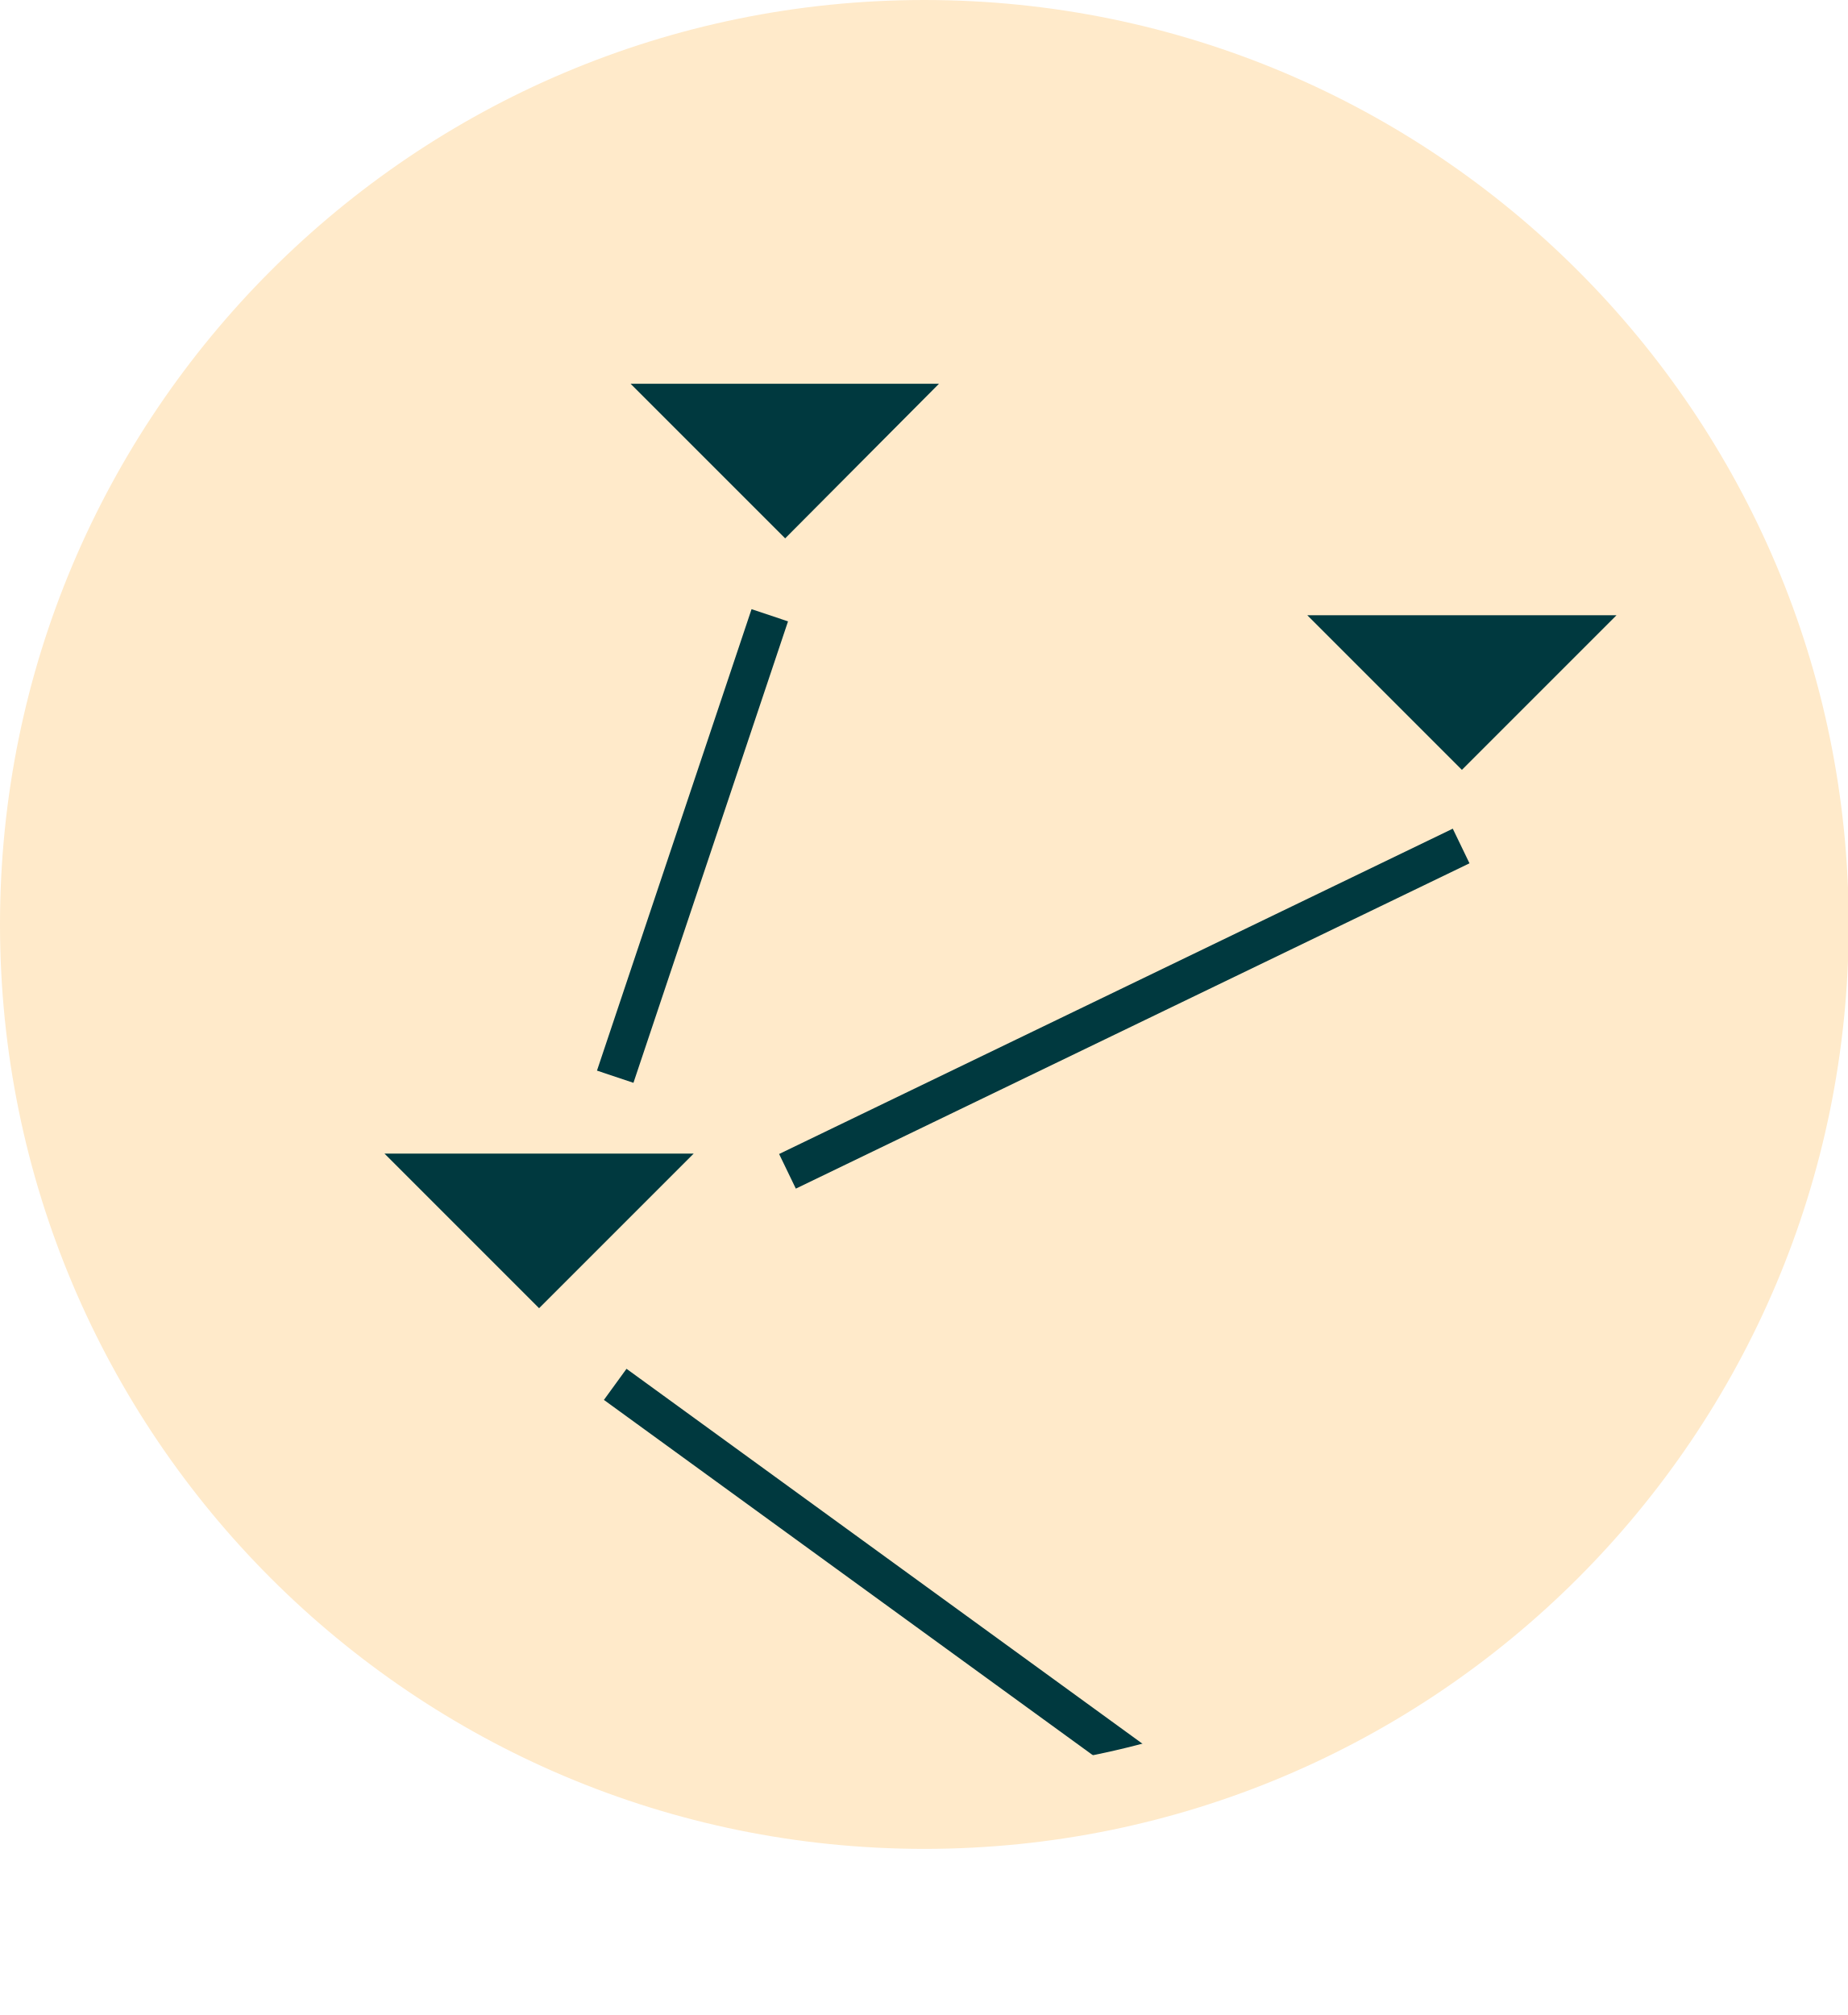
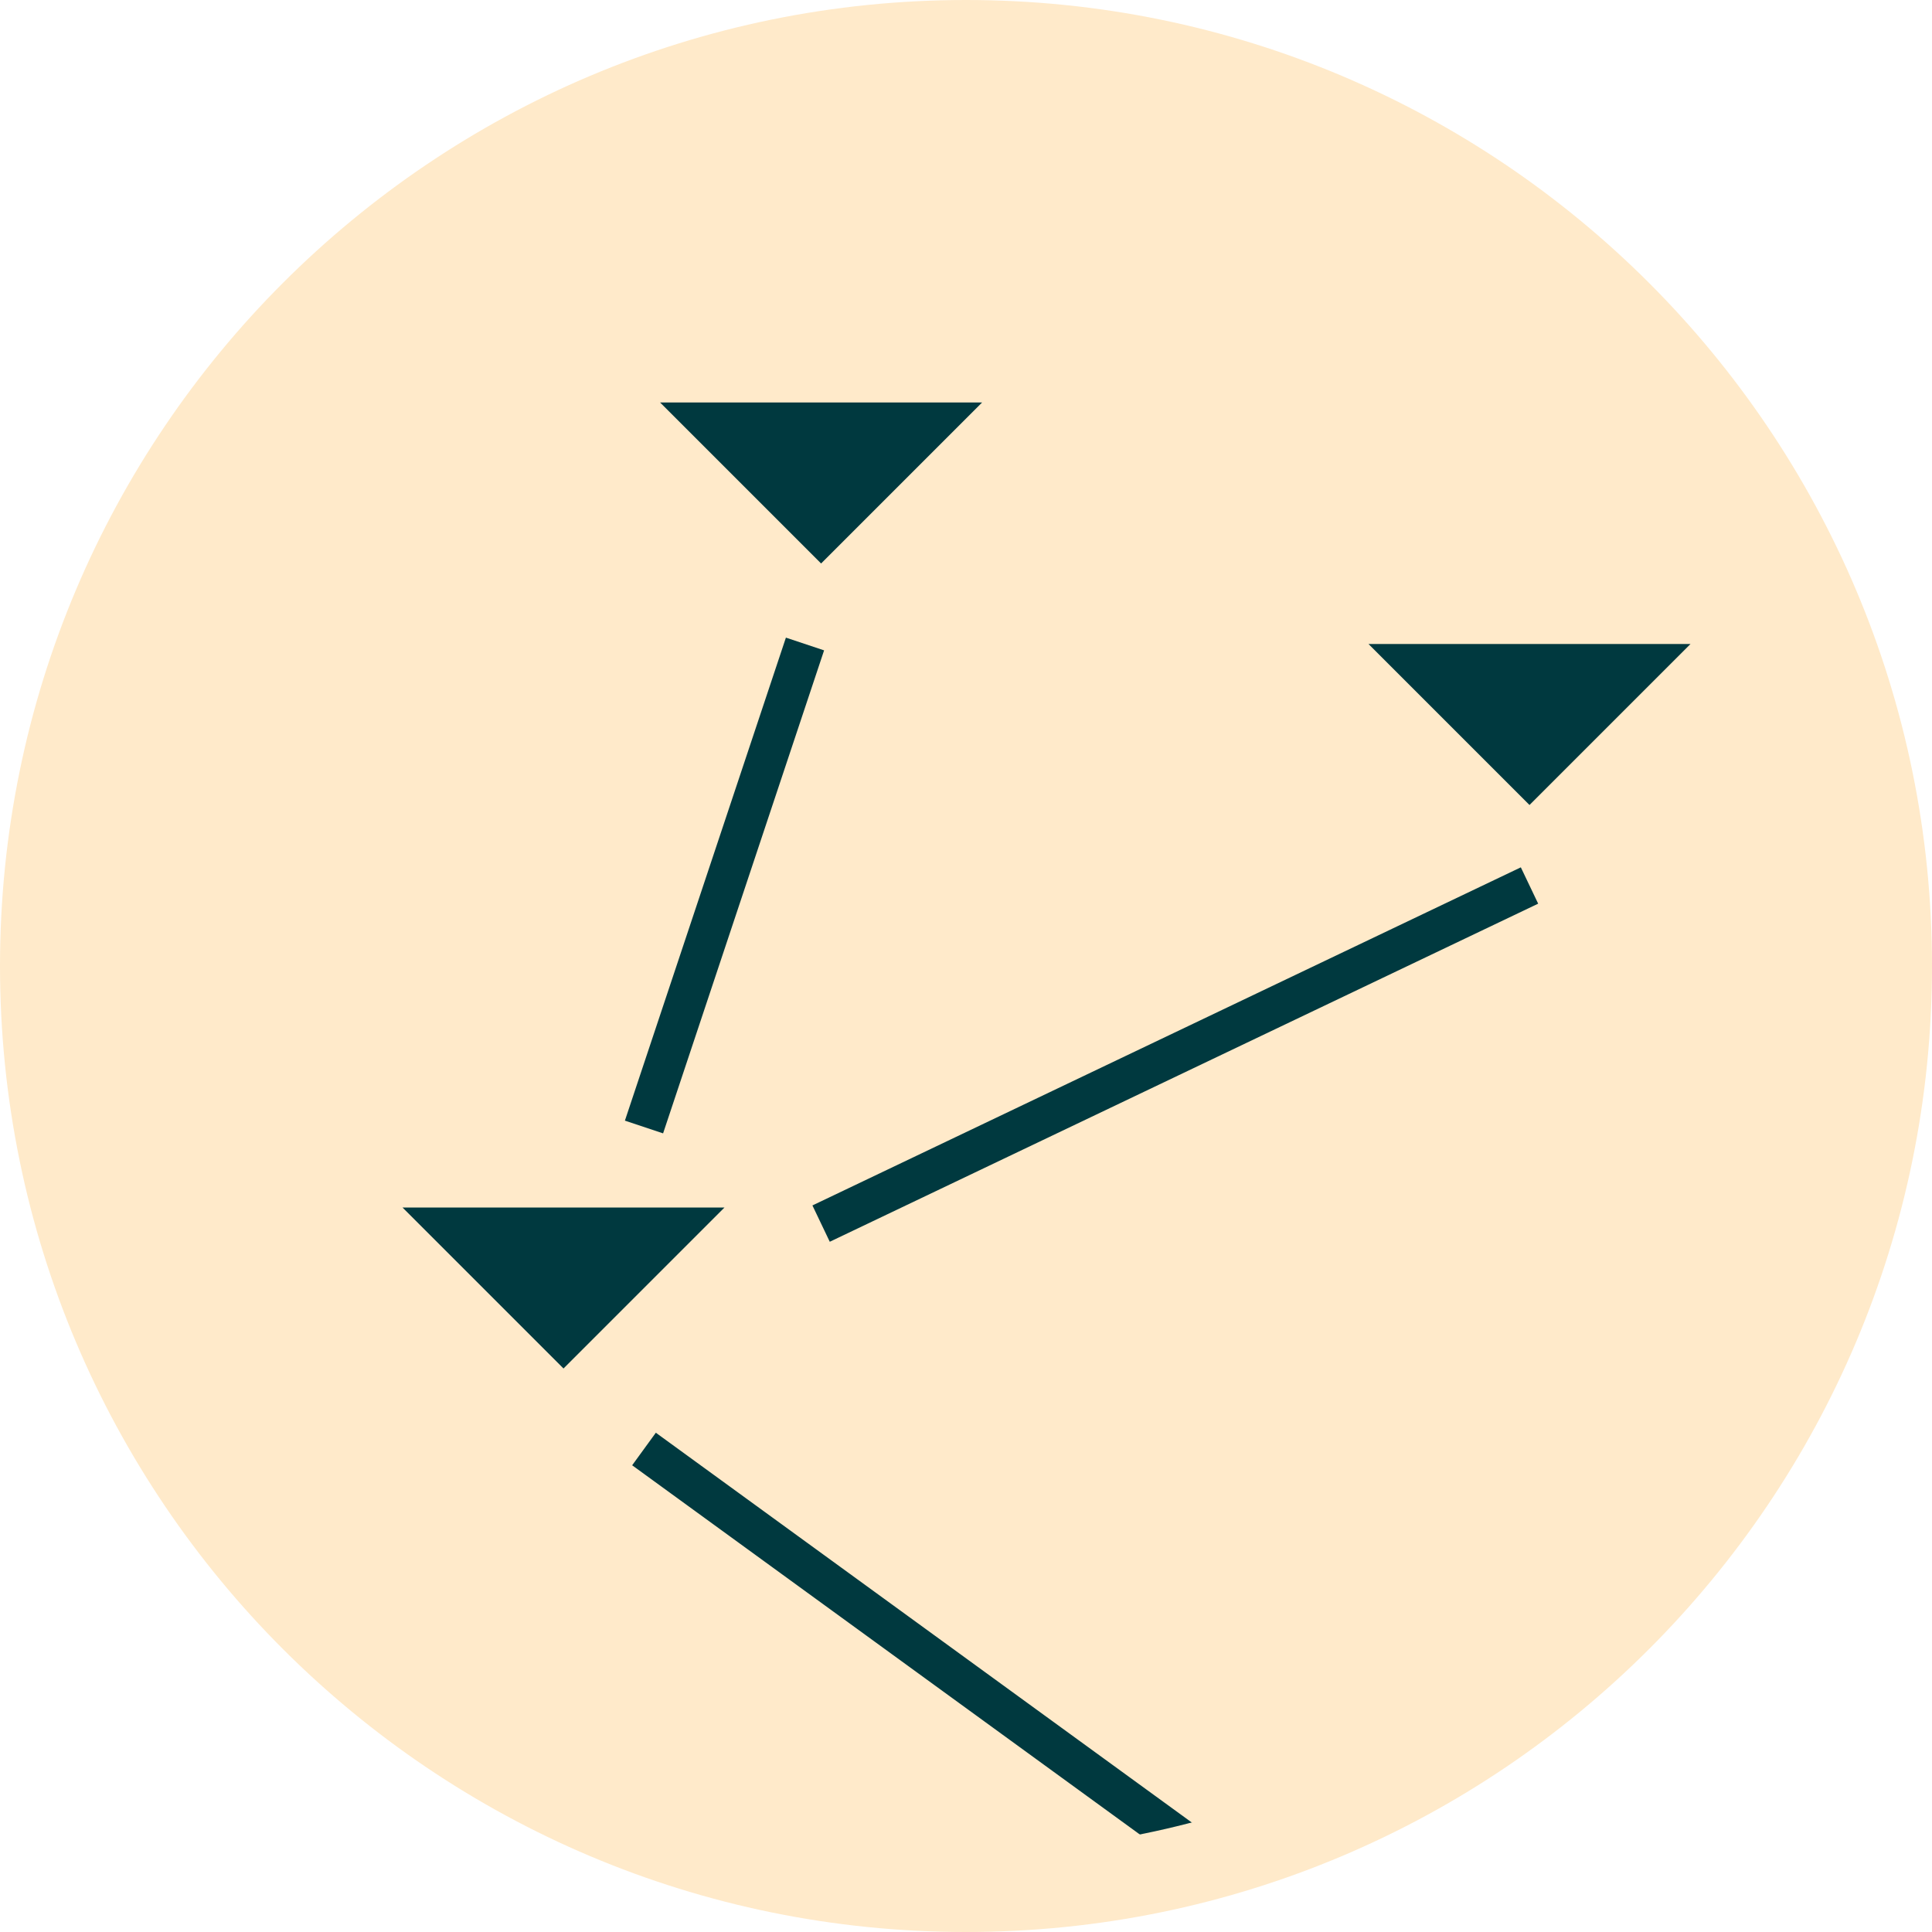
- <svg xmlns="http://www.w3.org/2000/svg" id="Warstwa_1" data-name="Warstwa 1" viewBox="0 0 24.03 26.2">
-   <defs>
-     <style>.cls-1,.cls-6,.cls-7{fill:none;}.cls-2{clip-path:url(#clip-path);}.cls-3{fill:#ffeaca;}.cls-4{clip-path:url(#clip-path-2);}.cls-5{fill:#00393f;}.cls-6{stroke:#00393f;stroke-width:0.5px;}.cls-7{stroke:#ffeaca;}</style>
-     <clipPath id="clip-path" transform="translate(-978.34 -527.06)">
-       <rect class="cls-1" x="978.34" y="527.06" width="24.03" height="24.03" />
+ <svg xmlns="http://www.w3.org/2000/svg" xmlns:xlink="http://www.w3.org/1999/xlink" version="1.1" id="Warstwa_1" x="0px" y="0px" viewBox="0 0 24 24" style="enable-background:new 0 0 24 24;" xml:space="preserve">
+   <style type="text/css">
+ 	.st0{clip-path:url(#SVGID_2_);}
+ 	.st1{fill:#FFEACA;}
+ 	.st2{clip-path:url(#SVGID_4_);}
+ 	.st3{fill:#00393F;}
+ 	.st4{fill:none;stroke:#00393F;stroke-width:0.5;}
+ 	.st5{fill:none;stroke:#FFEACA;}
+ </style>
+   <g>
+     <defs>
+       <rect id="SVGID_1_" width="24" height="24" />
+     </defs>
+     <clipPath id="SVGID_2_">
+       <use xlink:href="#SVGID_1_" style="overflow:visible;" />
    </clipPath>
-     <clipPath id="clip-path-2" transform="translate(-978.34 -527.06)">
-       <path class="cls-1" d="M978.84,539.07a11.52,11.52,0,1,0,11.51-11.51,11.52,11.52,0,0,0-11.51,11.51" />
+     <g class="st0">
+       <path class="st1" d="M12,23.5c6.4,0,11.5-5.1,11.5-11.5c0-6.4-5.1-11.5-11.5-11.5C5.7,0.5,0.5,5.6,0.5,12c0,0,0,0,0,0    C0.5,18.4,5.7,23.5,12,23.5" />
+     </g>
+   </g>
+   <g>
+     <defs>
+       <path id="SVGID_3_" d="M0.5,12c0,6.4,5.1,11.5,11.5,11.5c6.4,0,11.5-5.1,11.5-11.5c0-6.4-5.1-11.5-11.5-11.5c0,0,0,0,0,0    C5.7,0.5,0.5,5.7,0.5,12" />
+     </defs>
+     <clipPath id="SVGID_4_">
+       <use xlink:href="#SVGID_3_" style="overflow:visible;" />
    </clipPath>
-   </defs>
-   <g class="cls-2">
-     <path class="cls-3" d="M990.35,550.59a11.52,11.52,0,1,0-11.51-11.52,11.52,11.52,0,0,0,11.51,11.52" transform="translate(-978.34 -527.06)" />
+     <g class="st2">
+       <polyline class="st3" points="5,15 7,17 9,15   " />
+       <polyline class="st3" points="17,8 19,10 21,8   " />
+       <polyline class="st3" points="8.2,5 10.2,7 12.2,5   " />
+       <line class="st4" x1="8" y1="14" x2="10" y2="8" />
+       <line class="st4" x1="10.2" y1="15.2" x2="19" y2="11" />
+       <line class="st4" x1="8" y1="18" x2="19" y2="26" />
+     </g>
  </g>
-   <g class="cls-4">
-     <polyline class="cls-5" points="5 15 7.01 17.01 9.02 15" />
-     <polyline class="cls-5" points="17 8 19.01 10.01 21.02 8" />
-     <polyline class="cls-5" points="8.2 4.99 10.21 7 12.21 4.99" />
-     <line class="cls-6" x1="8" y1="14" x2="10.01" y2="8" />
-     <line class="cls-6" x1="10.24" y1="15.23" x2="19" y2="11" />
-     <line class="cls-6" x1="8" y1="18" x2="19.01" y2="26" />
-   </g>
-   <circle class="cls-7" cx="12.02" cy="12.02" r="11.52" />
+   <circle class="st5" cx="12" cy="12" r="11.5" />
</svg>
